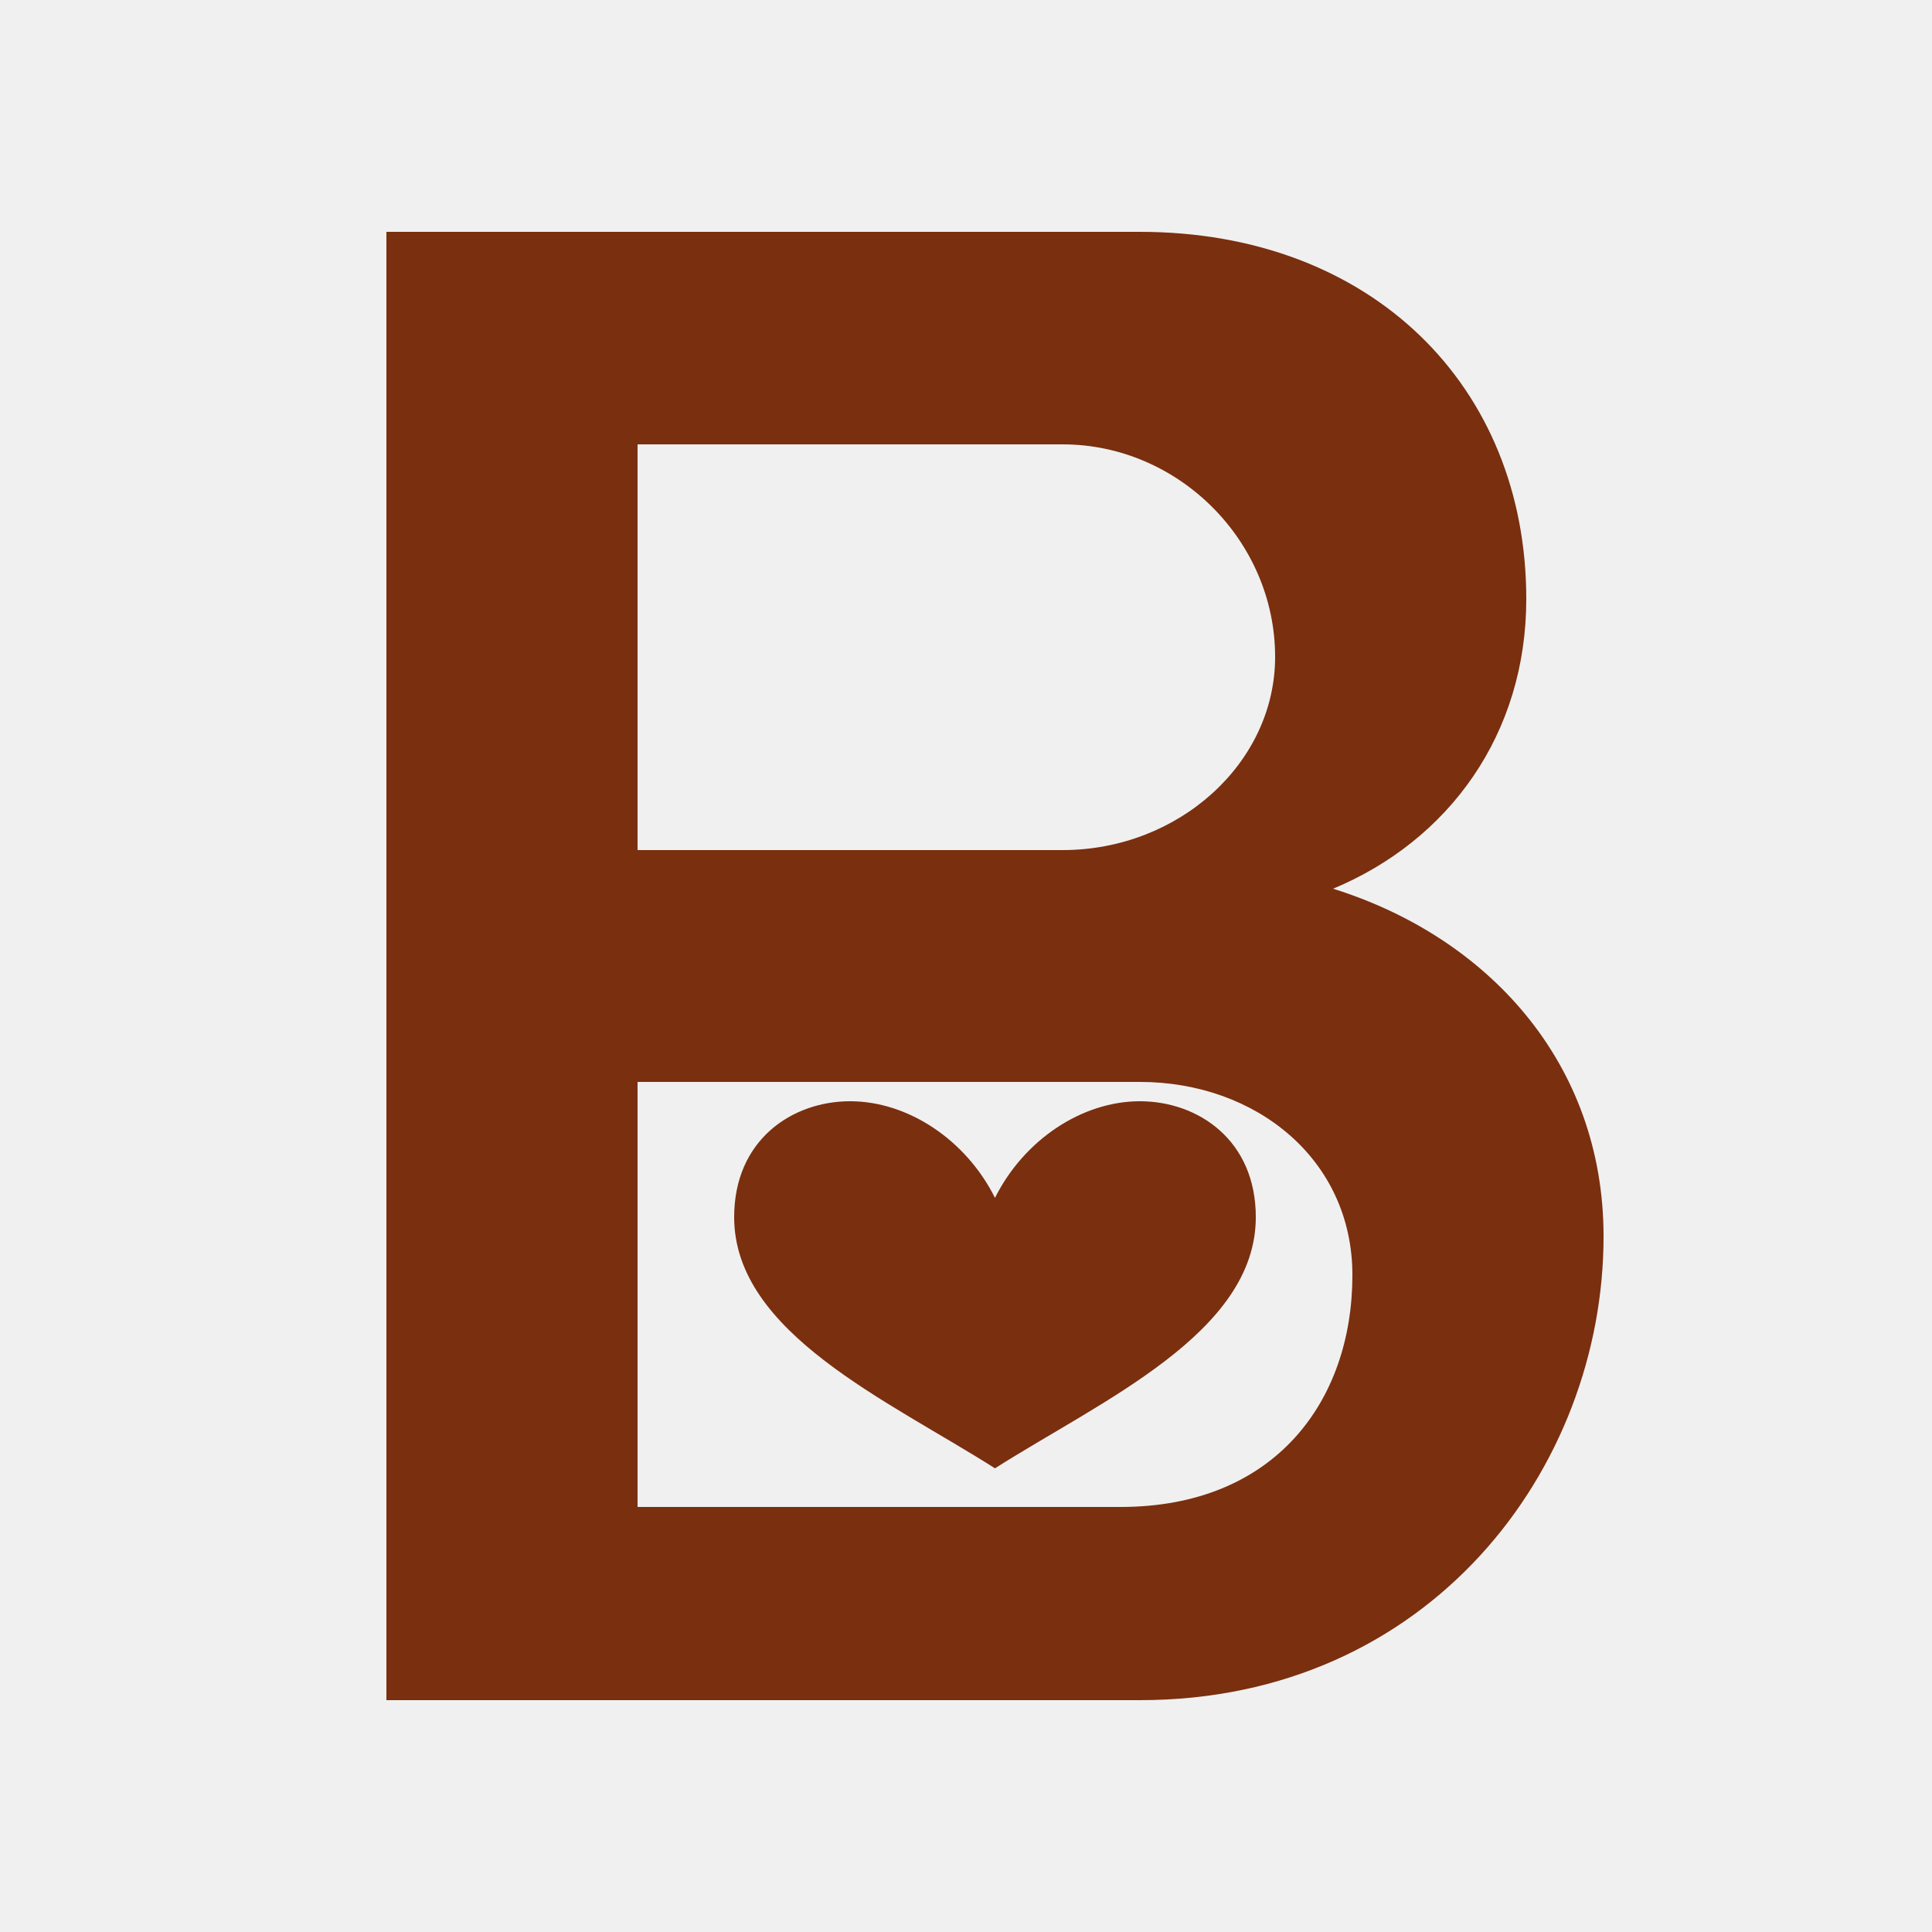
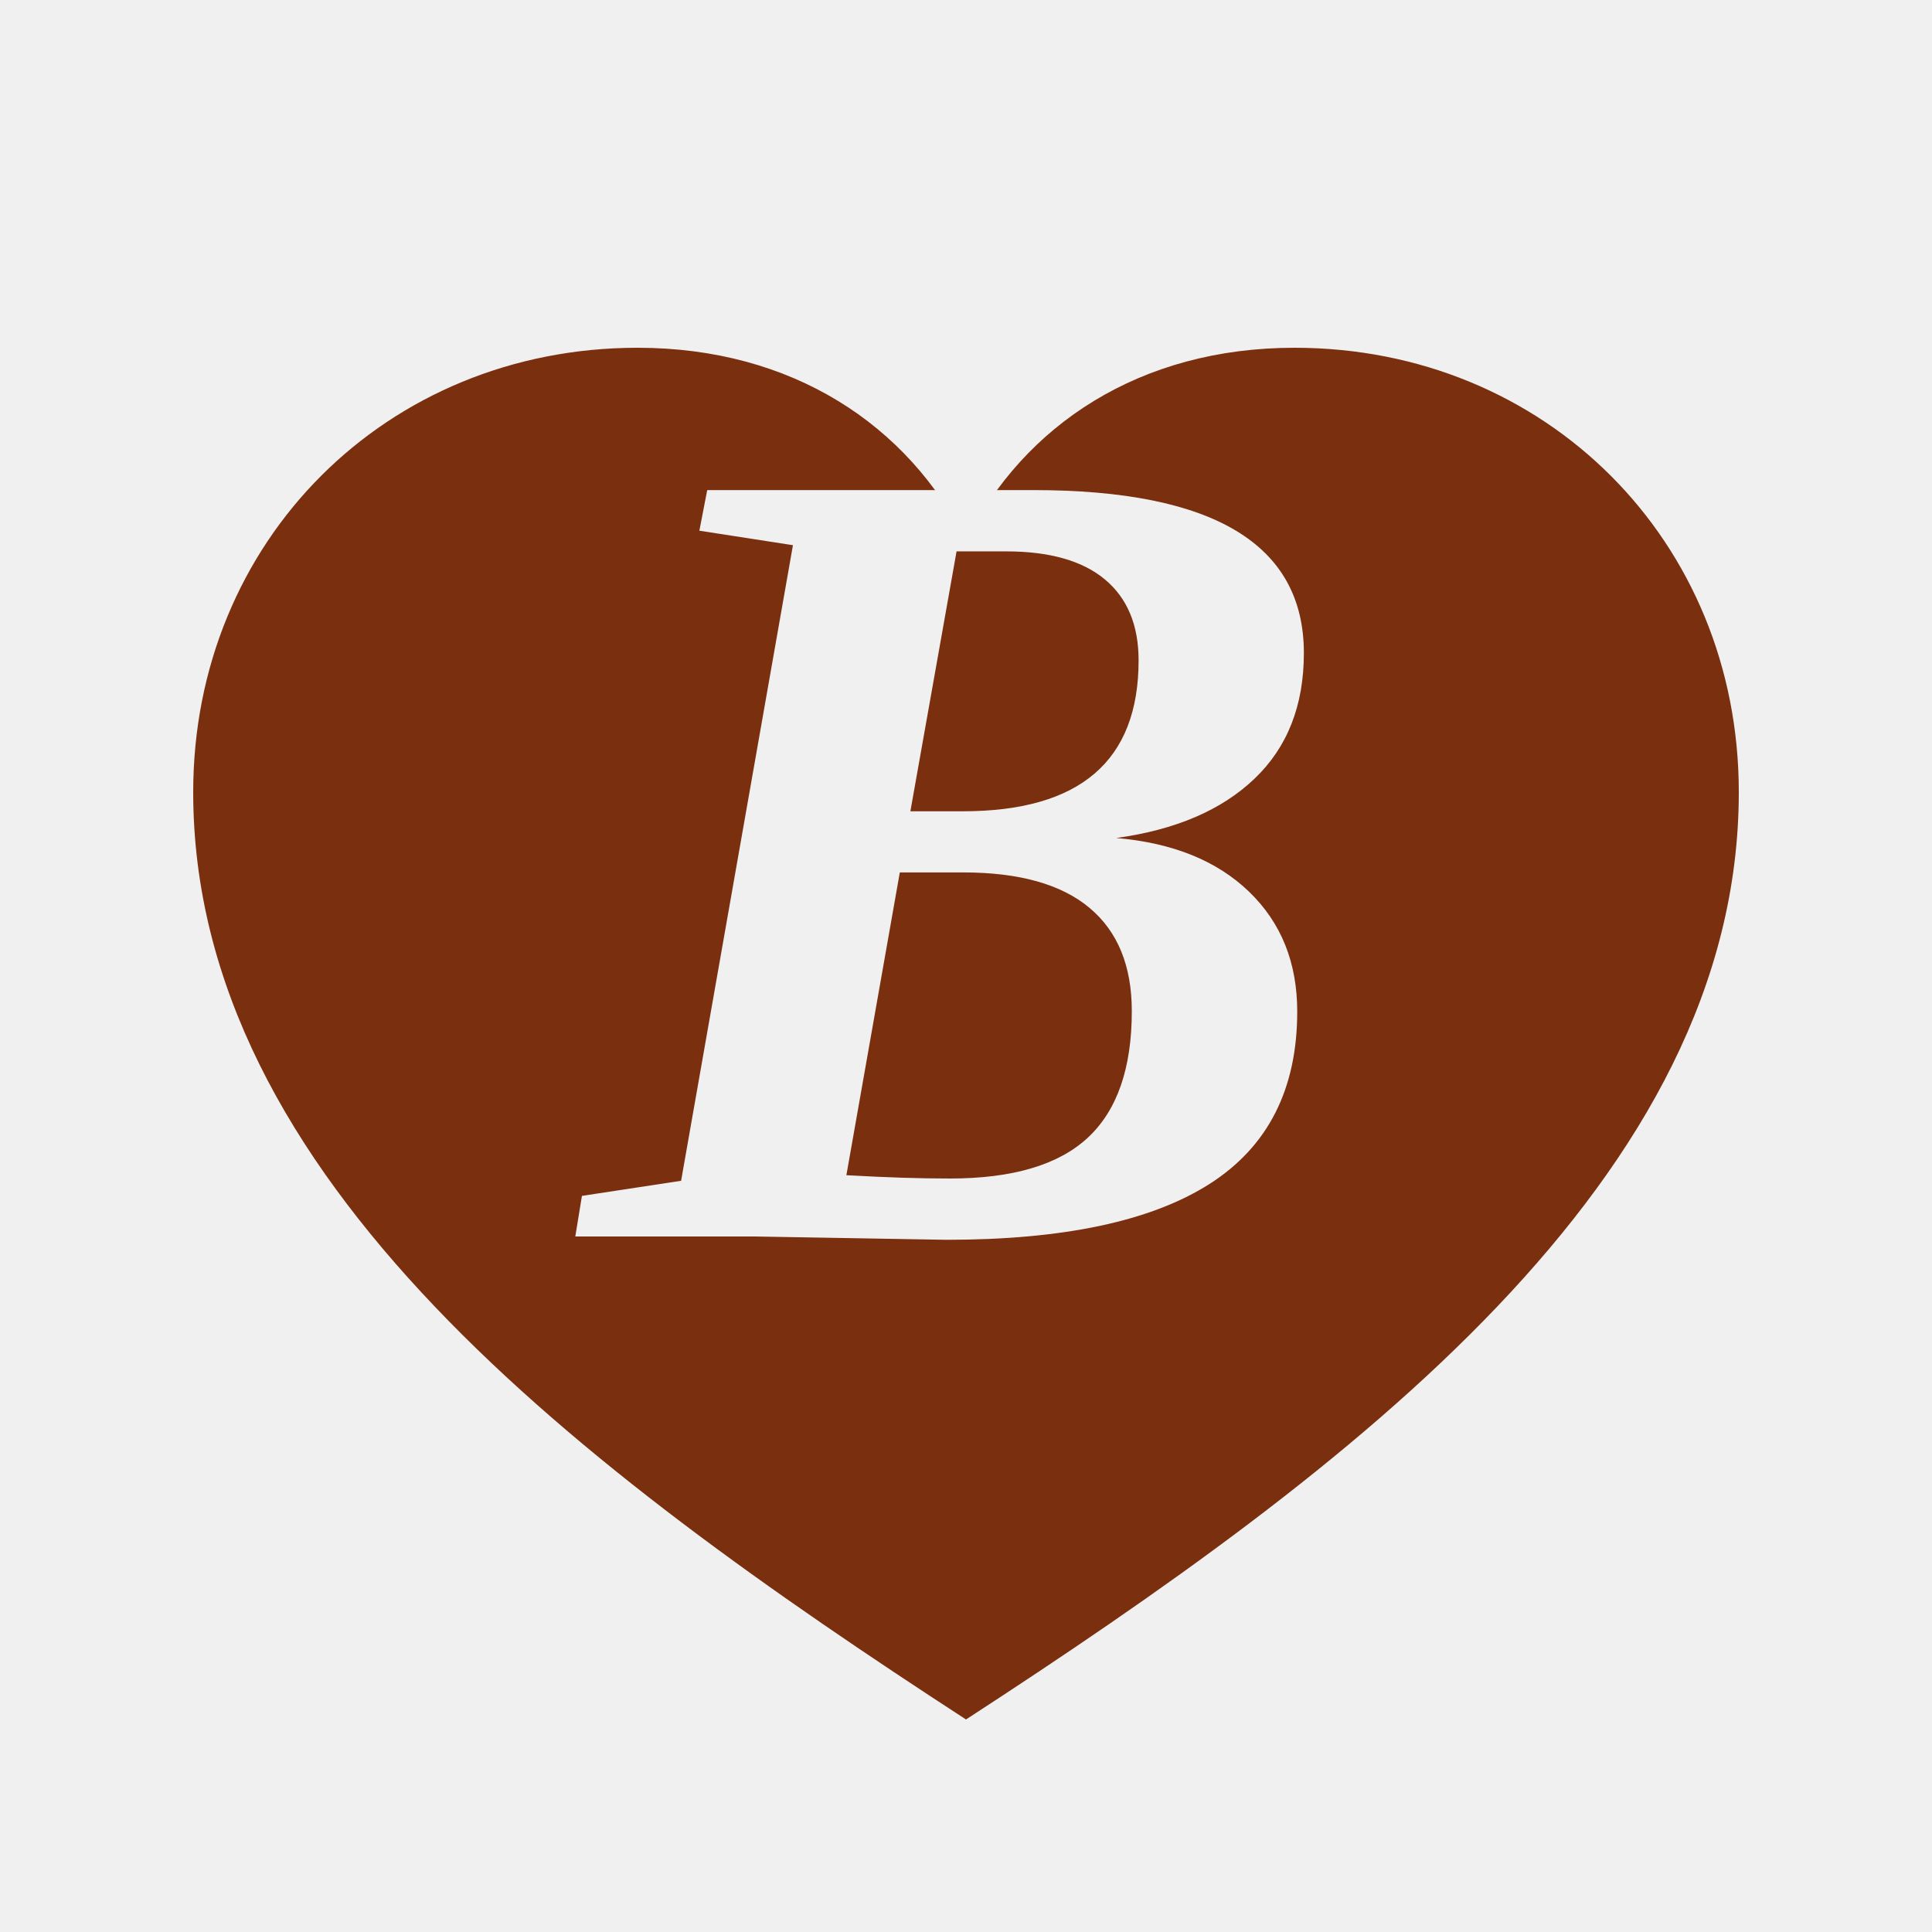
<svg xmlns="http://www.w3.org/2000/svg" viewBox="0 0 200 200" role="img" aria-label="Bocaditos del Corazón">
-   <path fill="#7a2f0f" fill-rule="evenodd" d="     M 40 24     L 118 24     C 142 24 158 40 158 62     C 158 76 150 87 138 92     C 154 97 166 110 166 128     C 166 152 148 176 118 176     L 40 176     Z      M 66 46     L 66 88     L 110 88     C 122 88 132 79 132 68     C 132 56 122 46 110 46     Z      M 66 112     L 66 156     L 116 156     C 132 156 140 145 140 132     C 140 120 130 112 118 112     Z      M 103 152     C 92 145 76 138 76 126     C 76 118 82 114 88 114     C 94 114 100 118 103 124     C 106 118 112 114 118 114     C 124 114 130 118 130 126     C 130 138 114 145 103 152     Z   " />
+   <mask id="knockout-b">
+     <rect width="200" height="200" fill="white" />
+     <text x="100" y="128" text-anchor="middle" font-family="Georgia, 'Times New Roman', serif" font-weight="700" font-style="italic" font-size="118" fill="black">B</text>
+   </mask>
+   <path fill="#7a2f0f" mask="url(#knockout-b)" d="M 100 178        C 60 152 20 122 20 82        C 20 56 40 36 66 36        C 82 36 94 44 100 56        C 106 44 118 36 134 36        C 160 36 180 56 180 82        C 180 122 140 152 100 178 Z" />
</svg>
